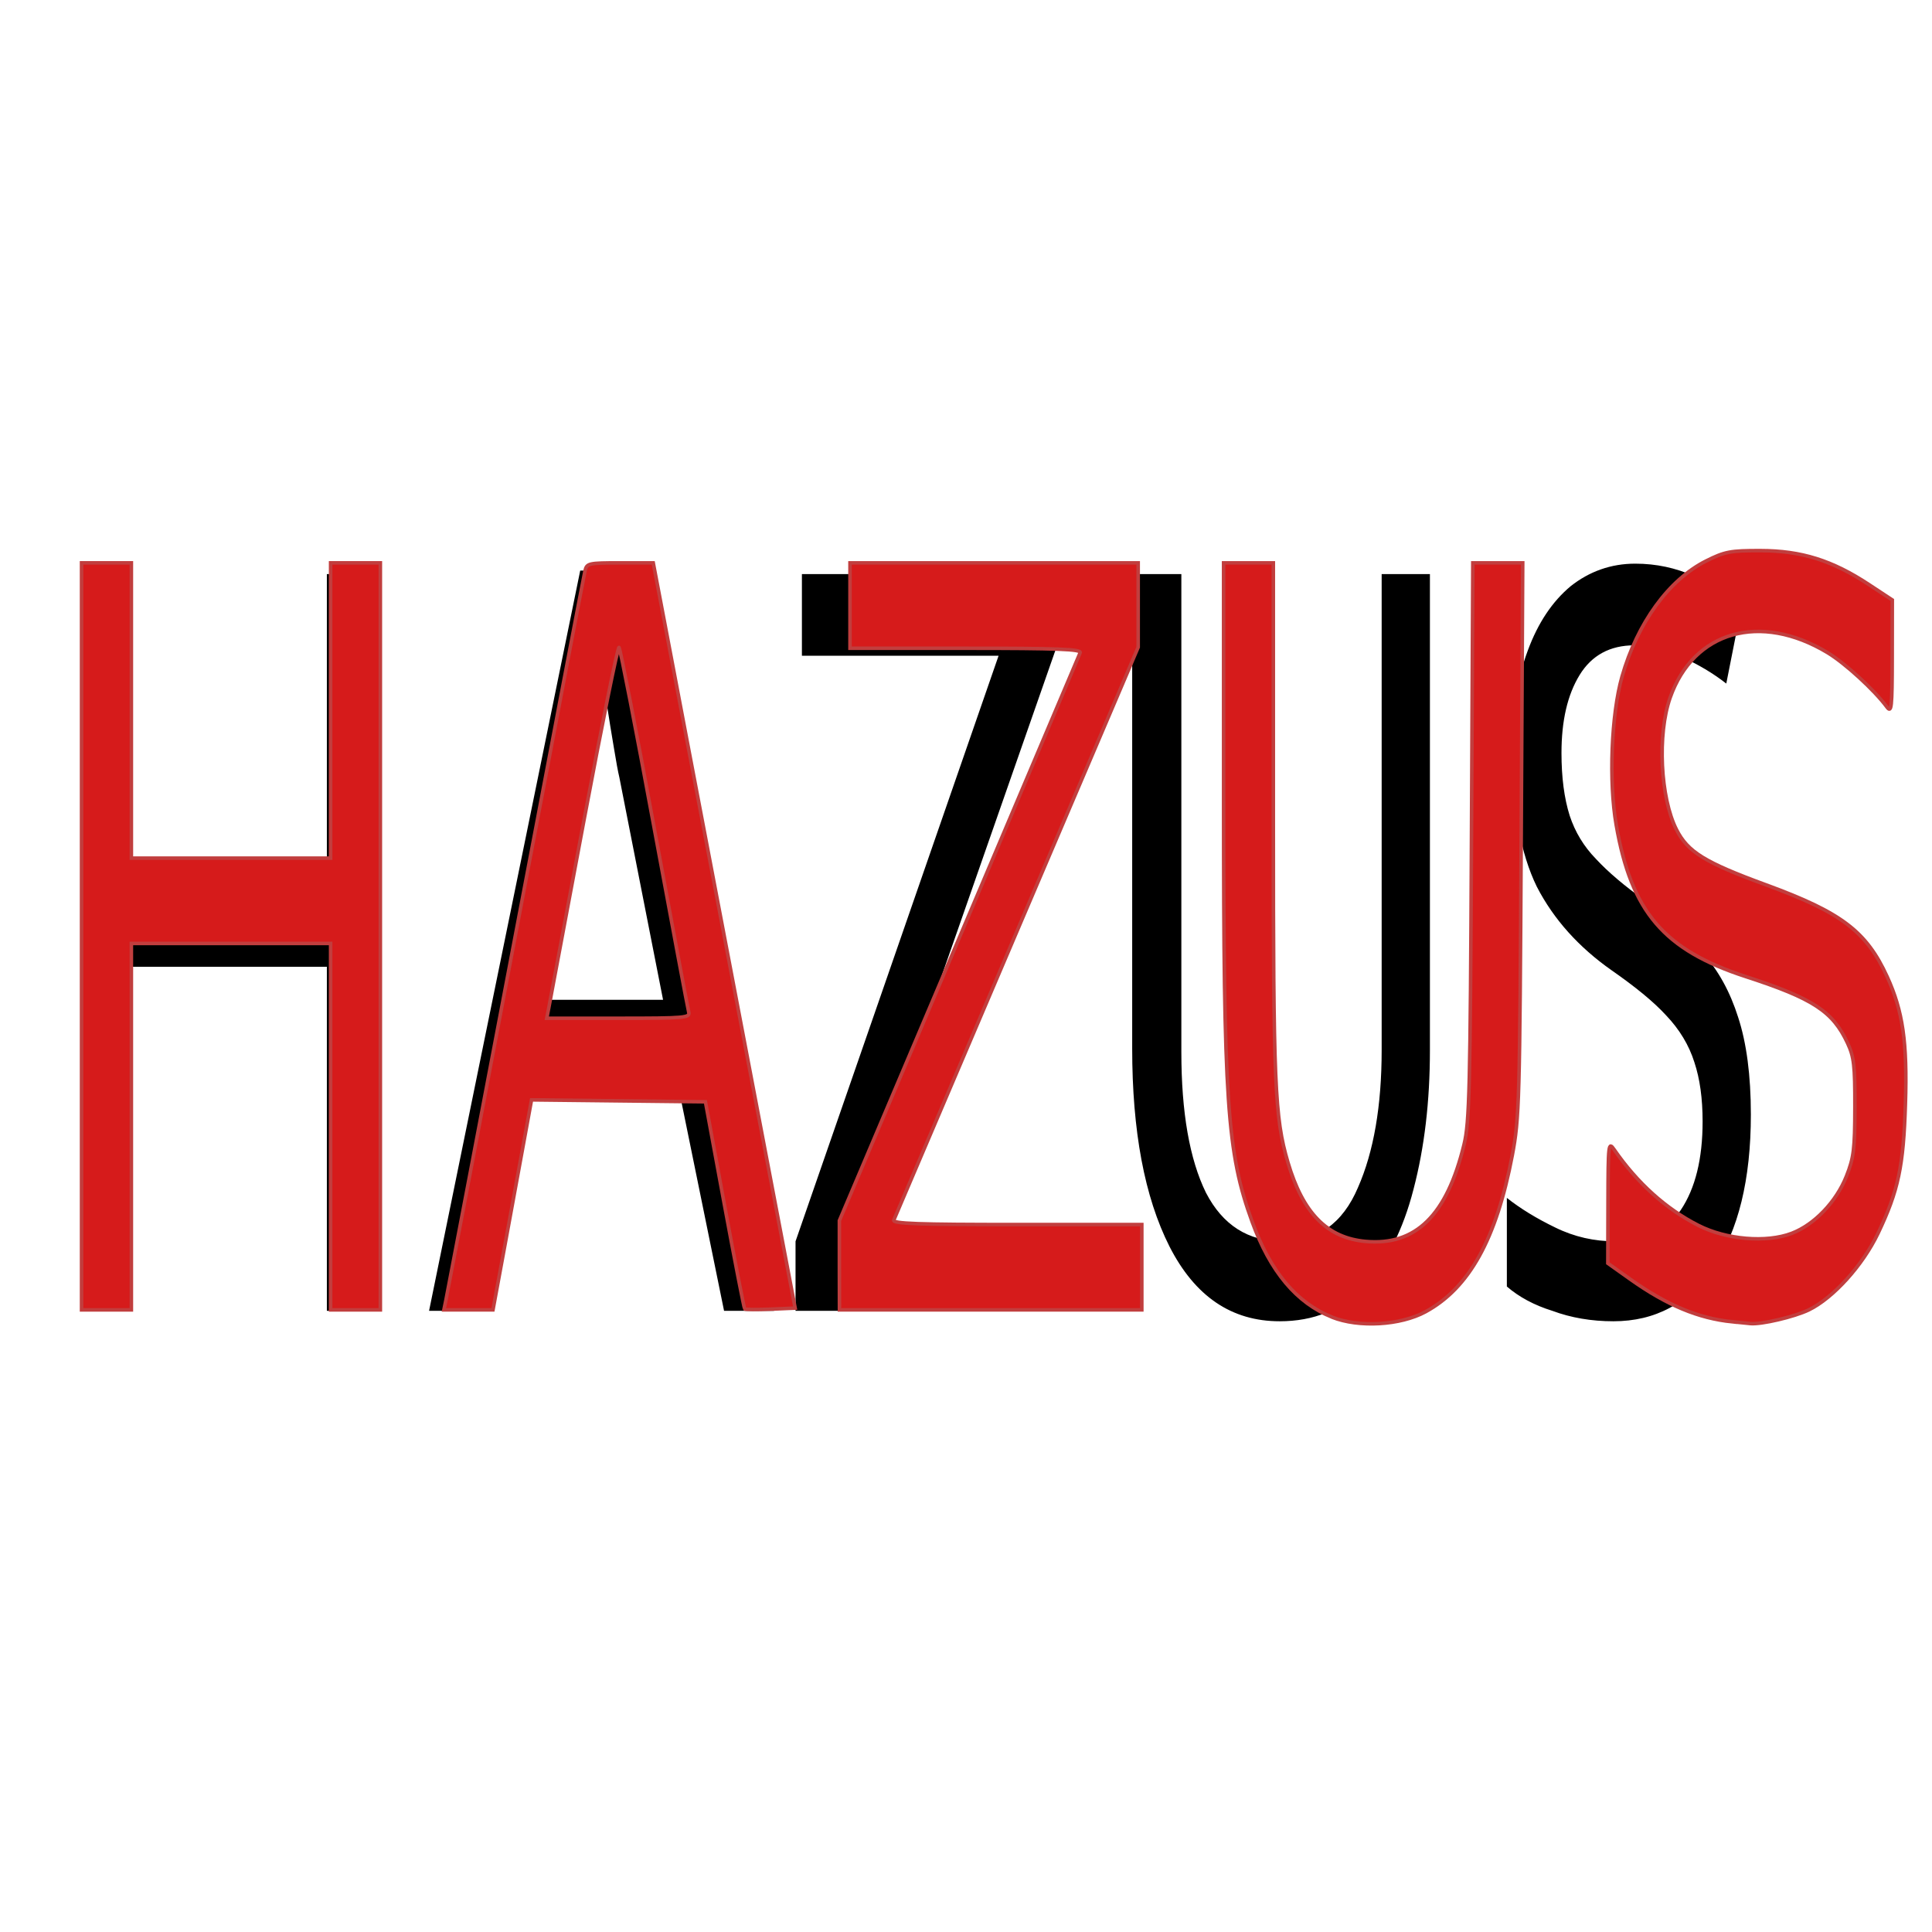
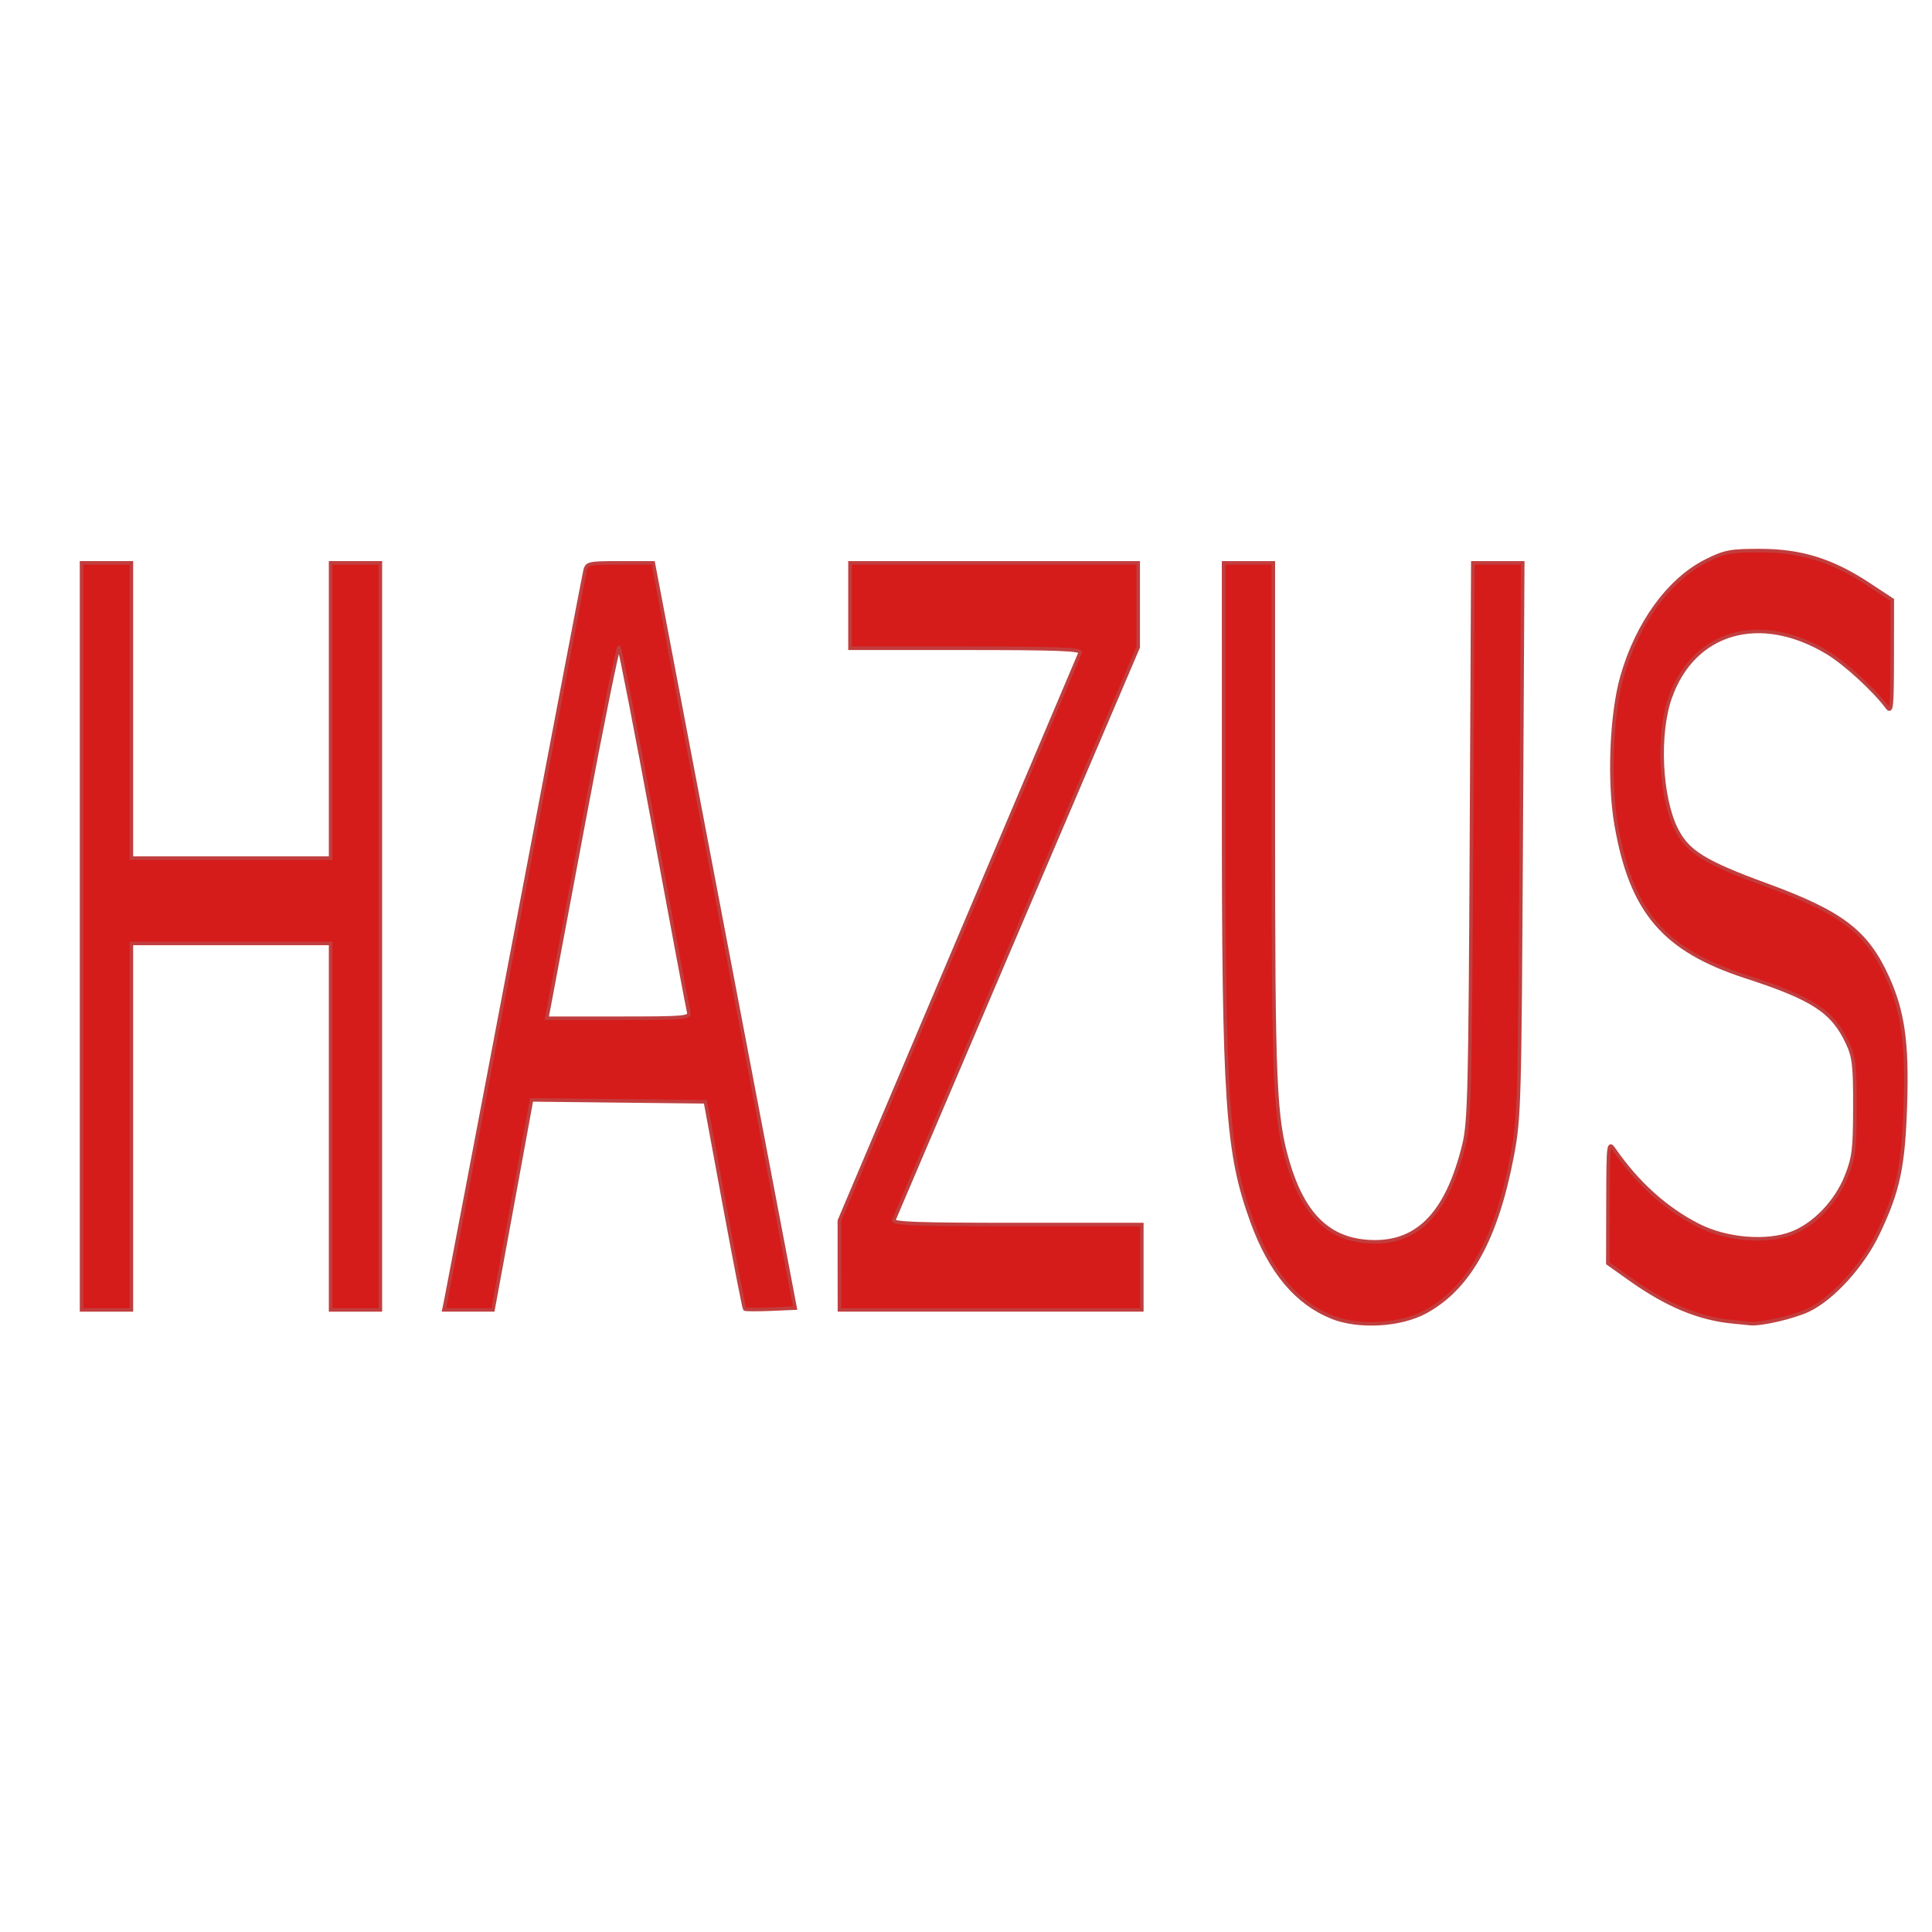
<svg xmlns="http://www.w3.org/2000/svg" width="24" height="24" id="svg5692" version="1.1">
  <defs id="defs5694">
    <linearGradient id="linearGradient2831">
      <stop id="stop2833" offset="0" style="stop-color:#264976;stop-opacity:1;" />
      <stop style="stop-color:#3f689d;stop-opacity:1;" offset="0.333" id="stop2855" />
      <stop id="stop2835" offset="1" style="stop-color:#5689ca;stop-opacity:0;" />
    </linearGradient>
    <linearGradient id="linearGradient2380">
      <stop id="stop2382" offset="0" style="stop-color:#8cb0d8;stop-opacity:1;" />
      <stop id="stop2384" offset="1" style="stop-color:#4580bf;stop-opacity:1;" />
    </linearGradient>
    <linearGradient id="linearGradient2682">
      <stop id="stop2684" offset="0" style="stop-color:#2b5b95;stop-opacity:1;" />
      <stop id="stop2686" offset="1" style="stop-color:#5c8fce;stop-opacity:0;" />
    </linearGradient>
    <linearGradient id="linearGradient2402">
      <stop id="stop2404" offset="0" style="stop-color:#4580bf;stop-opacity:1;" />
      <stop id="stop2406" offset="1" style="stop-color:#376da5;stop-opacity:1;" />
    </linearGradient>
  </defs>
  <g id="layer2" style="display:inline" transform="translate(0,-8)">
    <text xml:space="preserve" style="font-style:normal;font-variant:normal;font-weight:normal;font-stretch:normal;font-size:5.333px;line-height:1.25;font-family:sans-serif;-inkscape-font-specification:'sans-serif, Normal';font-variant-ligatures:normal;font-variant-caps:normal;font-variant-numeric:normal;font-feature-settings:normal;text-align:start;letter-spacing:0px;word-spacing:0px;writing-mode:lr-tb;text-anchor:start;fill:#d92626;fill-opacity:1;stroke:none;" x="3.226" y="14.72" id="text5095">
      <tspan id="tspan5093" x="3.226" y="25.668" />
    </text>
    <text xml:space="preserve" style="font-style:normal;font-variant:normal;font-weight:normal;font-stretch:normal;font-size:5.333px;line-height:1.25;font-family:sans-serif;-inkscape-font-specification:'sans-serif, Normal';font-variant-ligatures:normal;font-variant-caps:normal;font-variant-numeric:normal;font-feature-settings:normal;text-align:start;letter-spacing:0px;word-spacing:0px;writing-mode:lr-tb;text-anchor:start;fill:#e13b3b;fill-opacity:1;stroke:none;" x="7.867" y="16.267" id="text5099">
      <tspan id="tspan5097" x="7.867" y="21.133" />
    </text>
    <text xml:space="preserve" style="font-style:normal;font-variant:normal;font-weight:normal;font-stretch:normal;font-size:8px;line-height:1.25;font-family:sans-serif;-inkscape-font-specification:'sans-serif, Normal';font-variant-ligatures:normal;font-variant-caps:normal;font-variant-numeric:normal;font-feature-settings:normal;text-align:start;letter-spacing:0px;word-spacing:0px;writing-mode:lr-tb;text-anchor:start;fill:#d61b1b;fill-opacity:1;stroke:#c13e3e;stroke-opacity:1;" x="2.342" y="19.449" id="text5103">
      <tspan id="tspan5101" x="2.342" y="26.747" />
    </text>
-     <text xml:space="preserve" style="font-style:normal;font-variant:normal;font-weight:normal;font-stretch:normal;font-size:9.282px;line-height:1.25;font-family:sans-serif;-inkscape-font-specification:'sans-serif, Normal';font-variant-ligatures:normal;font-variant-caps:normal;font-variant-numeric:normal;font-feature-settings:normal;text-align:start;letter-spacing:0px;word-spacing:0px;writing-mode:lr-tb;text-anchor:start;fill:#000000;fill-opacity:1;stroke:none;stroke-width:1.74" x="0.485" y="17.579" id="text5107" transform="scale(0.7238641,1.381475)">
-       <tspan id="tspan5105" x="0.485" y="17.579" style="stroke-width:1.74">HAZUS</tspan>
-     </text>
    <path style="fill:#d61b1b;fill-opacity:1;stroke:#c13e3e;stroke-width:0.044;stroke-opacity:1" d="M 1.013,11.632 V 6.992 H 1.323 1.632 V 8.826 10.66 H 2.869 4.107 V 8.826 6.992 h 0.309 0.309 v 4.64 4.64 H 4.416 4.107 v -2.276 -2.276 H 2.869 1.632 v 2.276 2.276 H 1.323 1.013 Z" id="path5119" transform="translate(0,8)" />
    <path style="fill:#d61b1b;fill-opacity:1;stroke:#c13e3e;stroke-width:0.044;stroke-opacity:1" d="m 5.539,16.151 c 0.014,-0.067 0.403,-2.11 0.865,-4.541 0.462,-2.431 0.85,-4.464 0.863,-4.519 0.022,-0.094 0.044,-0.099 0.435,-0.099 H 8.115 L 8.239,7.644 C 8.306,8.002 8.703,10.085 9.12,12.273 l 0.758,3.977 -0.306,0.013 c -0.168,0.007 -0.313,0.006 -0.321,-0.002 -0.008,-0.008 -0.122,-0.591 -0.252,-1.295 l -0.236,-1.279 -1.08,-0.012 -1.08,-0.012 -0.079,0.432 c -0.043,0.237 -0.151,0.824 -0.239,1.304 l -0.161,0.873 H 5.819 5.514 Z M 8.555,12.571 C 8.544,12.529 8.351,11.5 8.126,10.284 7.902,9.069 7.705,8.06 7.69,8.043 7.675,8.025 7.478,9 7.251,10.208 7.025,11.417 6.829,12.46 6.816,12.527 l -0.024,0.122 H 7.684 c 0.828,0 0.891,-0.005 0.871,-0.077 z" id="path5121" transform="translate(0,8)" />
    <path style="fill:#d61b1b;fill-opacity:1;stroke:#c13e3e;stroke-width:0.044;stroke-opacity:1" d="m 10.427,15.718 v -0.555 l 1.484,-3.5 c 0.816,-1.925 1.495,-3.525 1.507,-3.555 0.018,-0.044 -0.283,-0.055 -1.418,-0.055 H 10.559 V 7.522 6.992 h 1.79 1.79 v 0.524 0.524 L 12.632,11.571 c -0.829,1.942 -1.517,3.556 -1.529,3.586 -0.018,0.044 0.305,0.055 1.529,0.055 h 1.552 v 0.53 0.53 h -1.878 -1.878 z" id="path5123" transform="translate(0,8)" />
    <path style="fill:#d61b1b;fill-opacity:1;stroke:#c13e3e;stroke-width:0.044;stroke-opacity:1" d="M 16.548,16.362 C 16.107,16.187 15.78,15.797 15.554,15.176 15.242,14.318 15.2,13.702 15.2,9.964 l -1.07e-4,-2.972 h 0.309 0.309 v 3.194 c 0,3.293 0.017,3.695 0.181,4.253 0.186,0.631 0.488,0.939 0.964,0.982 0.624,0.057 1.01,-0.323 1.224,-1.204 0.067,-0.274 0.077,-0.7 0.092,-3.767 l 0.017,-3.458 h 0.31 0.31 l -0.019,3.436 c -0.018,3.26 -0.023,3.461 -0.111,3.925 -0.197,1.037 -0.534,1.646 -1.077,1.942 -0.313,0.17 -0.829,0.2 -1.163,0.067 z" id="path5125" transform="translate(0,8)" />
    <path style="fill:#d61b1b;fill-opacity:1;stroke:#c13e3e;stroke-width:0.044;stroke-opacity:1" d="M 21.519,16.42 C 21.098,16.377 20.706,16.214 20.249,15.889 l -0.276,-0.196 0.002,-0.76 c 0.002,-0.728 0.005,-0.756 0.077,-0.652 0.289,0.418 0.645,0.738 1.047,0.942 0.346,0.176 0.844,0.218 1.158,0.098 0.281,-0.107 0.554,-0.392 0.68,-0.71 0.091,-0.228 0.104,-0.337 0.105,-0.858 0.001,-0.515 -0.011,-0.624 -0.091,-0.795 -0.184,-0.395 -0.427,-0.554 -1.266,-0.827 -1.016,-0.331 -1.42,-0.804 -1.608,-1.883 -0.094,-0.538 -0.061,-1.375 0.072,-1.842 0.19,-0.665 0.582,-1.205 1.044,-1.437 0.233,-0.117 0.302,-0.13 0.679,-0.129 0.504,9.66e-4 0.888,0.121 1.342,0.42 l 0.293,0.193 -0.001,0.709 c -0.001,0.637 -0.008,0.7 -0.067,0.62 C 23.284,8.572 22.922,8.241 22.705,8.109 21.867,7.603 21.038,7.839 20.747,8.667 c -0.16,0.455 -0.122,1.243 0.079,1.639 0.141,0.278 0.351,0.407 1.112,0.686 0.939,0.344 1.247,0.578 1.505,1.141 0.195,0.427 0.251,0.812 0.227,1.576 -0.024,0.782 -0.088,1.083 -0.341,1.613 -0.19,0.397 -0.558,0.804 -0.86,0.95 -0.18,0.087 -0.59,0.183 -0.725,0.17 -0.039,-0.004 -0.141,-0.014 -0.226,-0.023 z" id="path5127" transform="translate(0,8)" />
  </g>
</svg>
